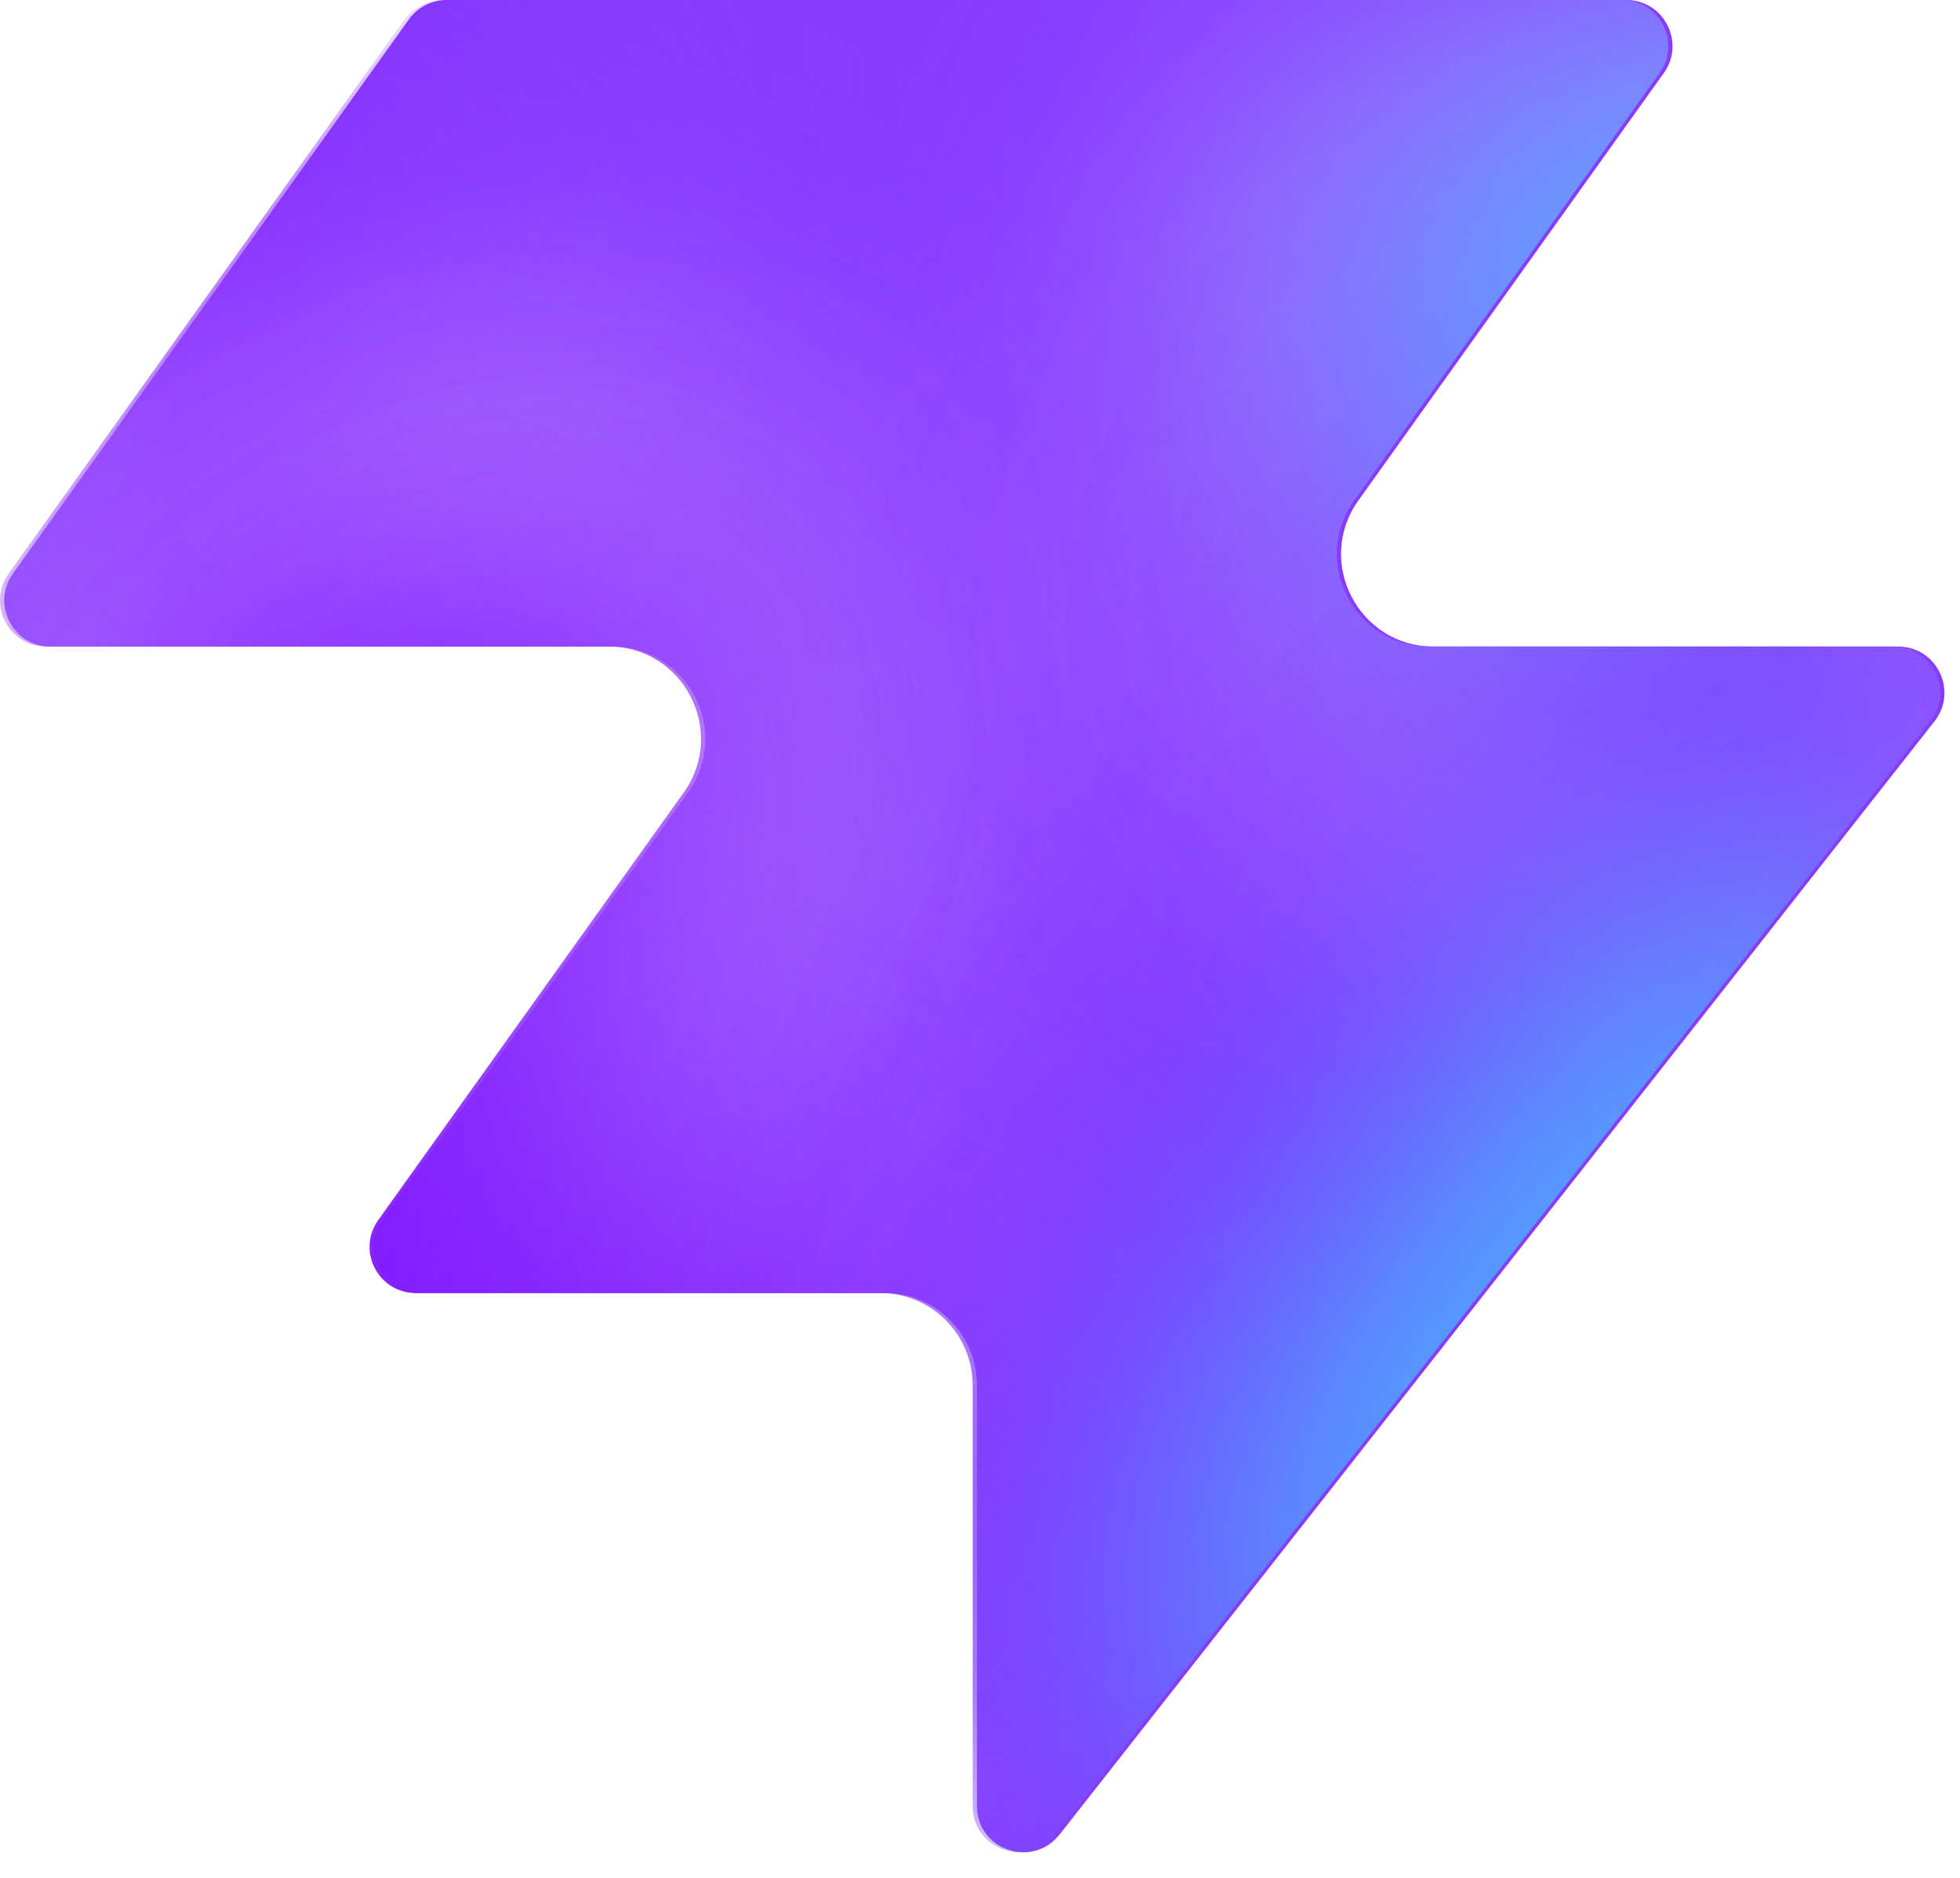
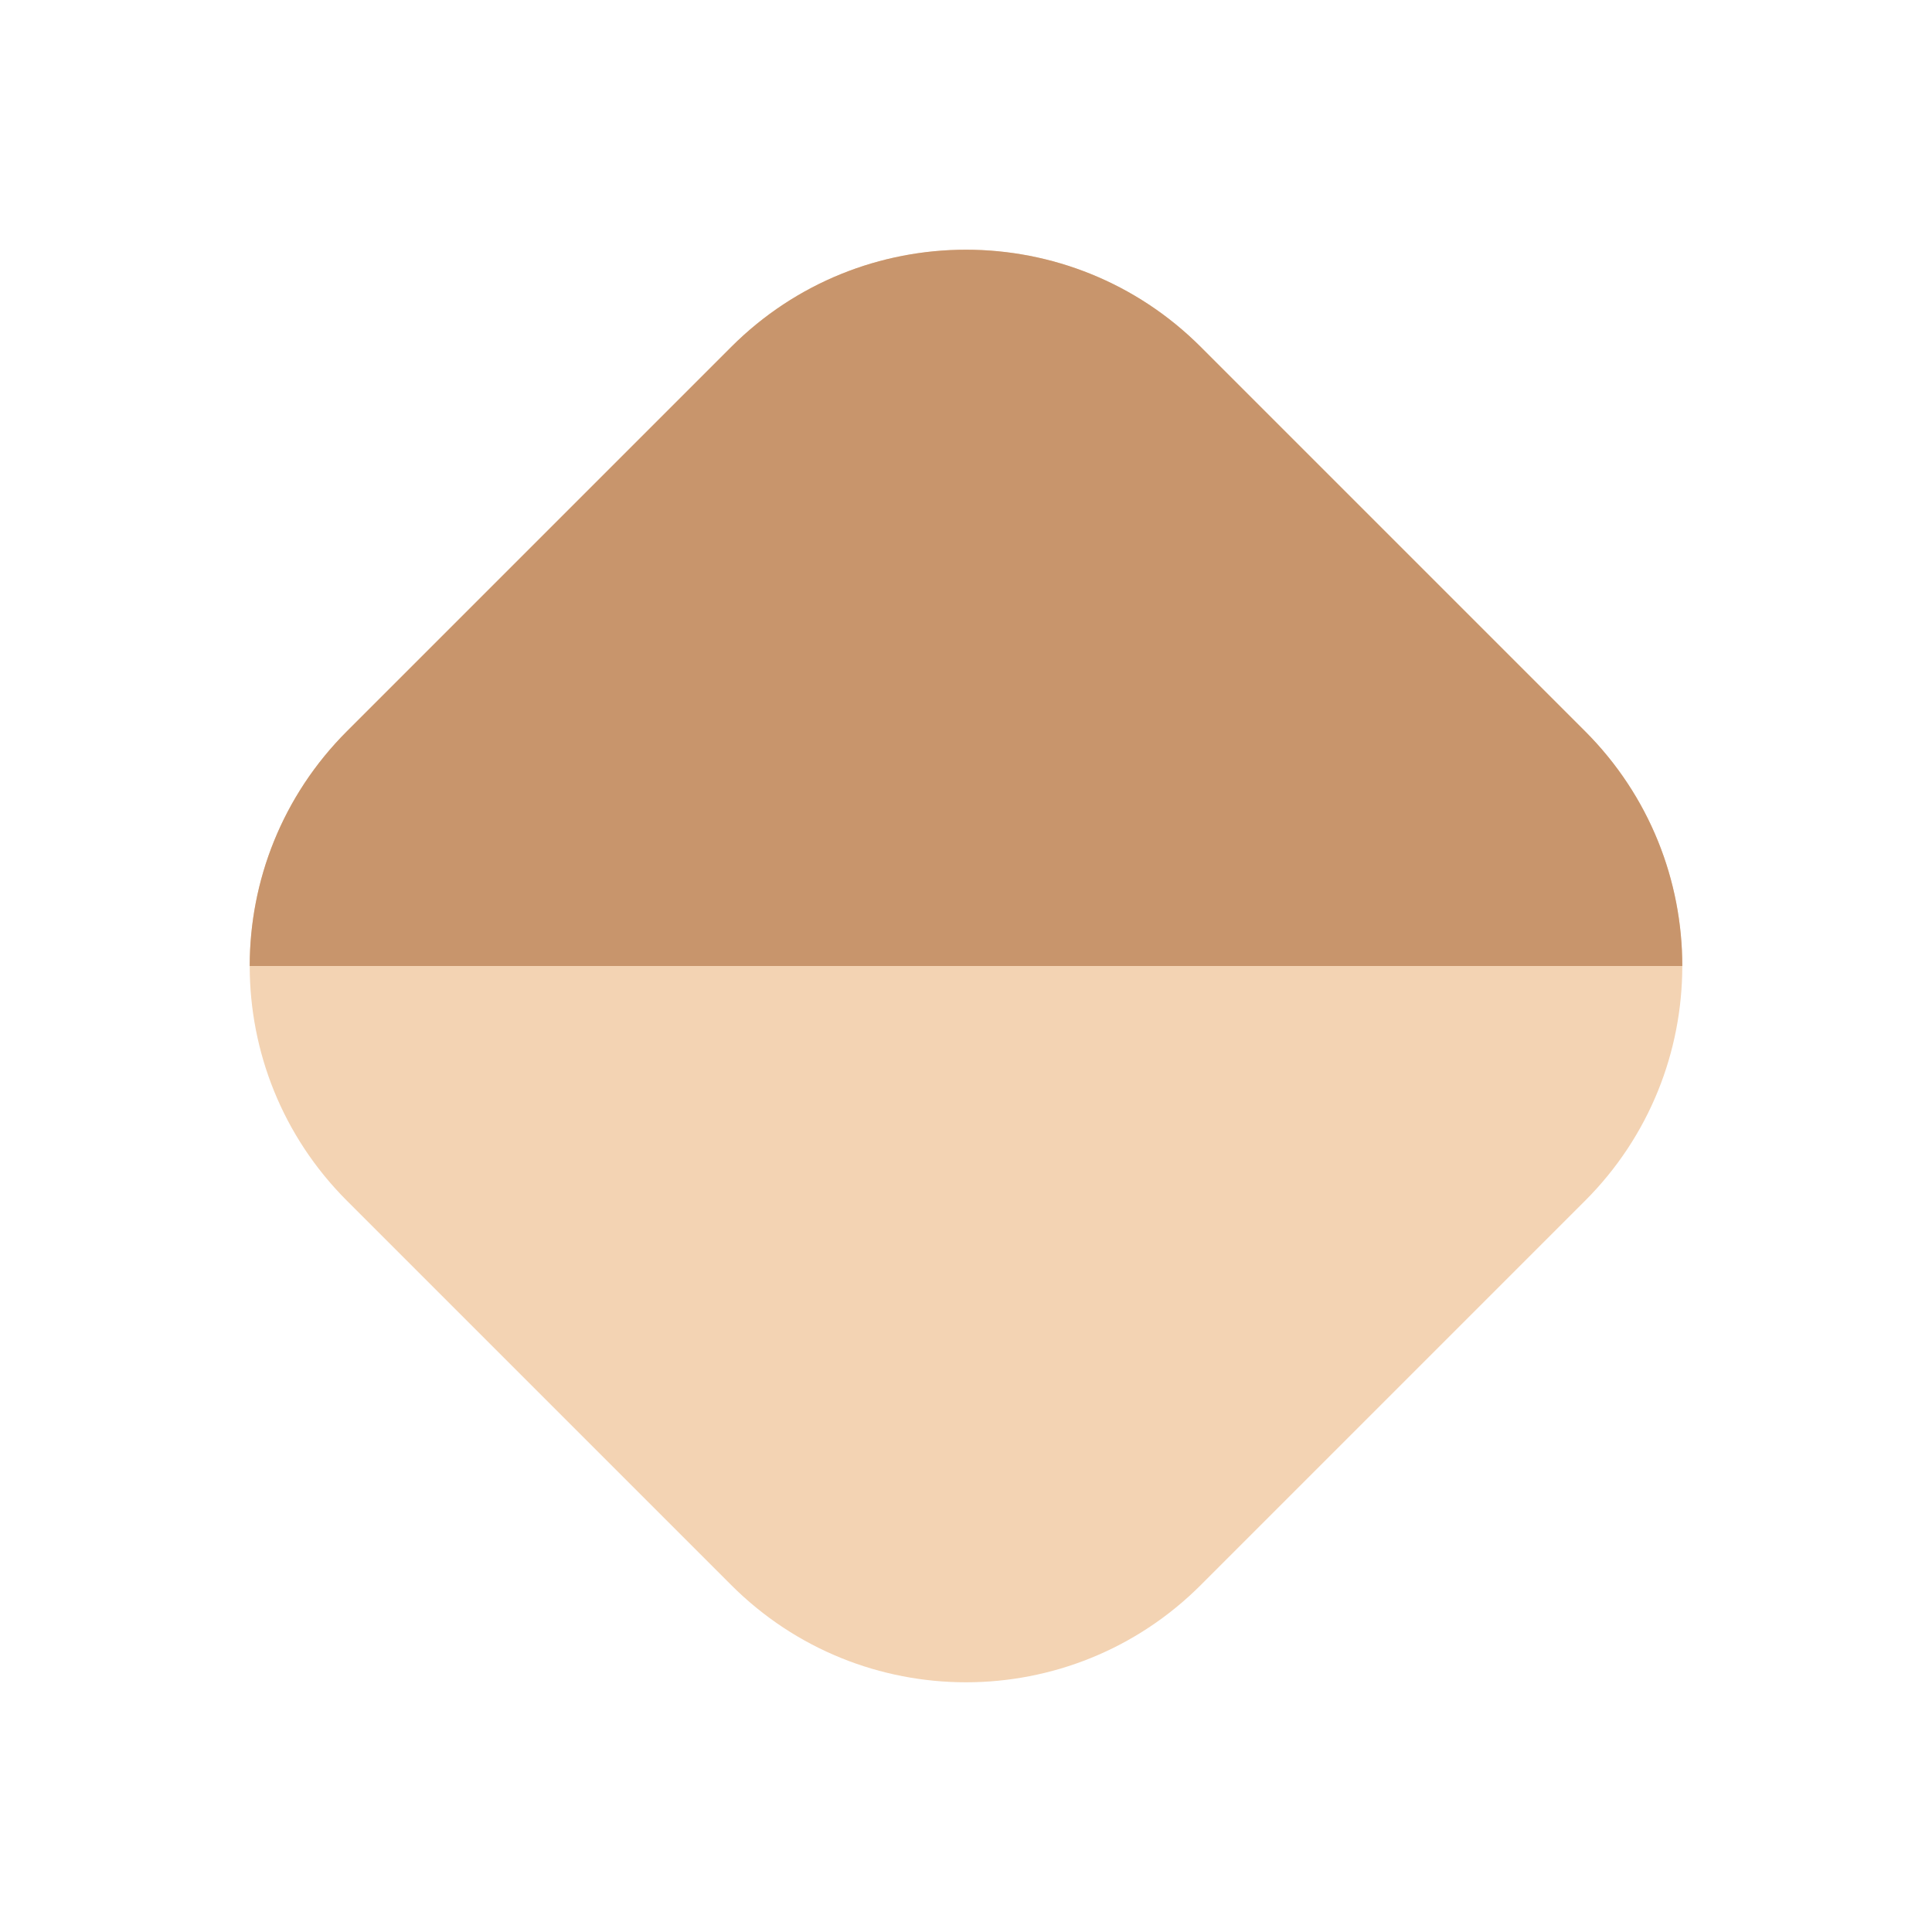
- <svg xmlns="http://www.w3.org/2000/svg" width="48" height="46" fill="none" viewBox="0 0 48 46">
-   <path fill="#863bff" d="M25.946 44.938c-.664.845-2.021.375-2.021-.698V33.937a2.26 2.26 0 0 0-2.262-2.262H10.287c-.92 0-1.456-1.04-.92-1.788l7.48-10.471c1.07-1.497 0-3.578-1.842-3.578H1.237c-.92 0-1.456-1.04-.92-1.788L10.013.474c.214-.297.556-.474.92-.474h28.894c.92 0 1.456 1.04.92 1.788l-7.48 10.471c-1.07 1.498 0 3.579 1.842 3.579h11.377c.943 0 1.473 1.088.89 1.83L25.947 44.94z" style="fill:#863bff;fill:color(display-p3 .525 .23 1);fill-opacity:1" />
-   <mask id="a" width="48" height="46" x="0" y="0" maskUnits="userSpaceOnUse" style="mask-type:alpha">
-     <path fill="#000" d="M25.842 44.938c-.664.844-2.021.375-2.021-.698V33.937a2.26 2.26 0 0 0-2.262-2.262H10.183c-.92 0-1.456-1.04-.92-1.788l7.48-10.471c1.07-1.498 0-3.579-1.842-3.579H1.133c-.92 0-1.456-1.04-.92-1.787L9.91.473c.214-.297.556-.474.92-.474h28.894c.92 0 1.456 1.04.92 1.788l-7.48 10.471c-1.07 1.498 0 3.578 1.842 3.578h11.377c.943 0 1.473 1.088.89 1.832L25.843 44.94z" style="fill:#000;fill-opacity:1" />
-   </mask>
-   <g mask="url(#a)">
-     <g filter="url(#b)">
-       <ellipse cx="5.508" cy="14.704" fill="#ede6ff" rx="5.508" ry="14.704" style="fill:#ede6ff;fill:color(display-p3 .927 .903 1);fill-opacity:1" transform="matrix(.00324 1 1 -.00324 -4.47 31.516)" />
-     </g>
-     <g filter="url(#c)">
-       <ellipse cx="10.399" cy="29.851" fill="#ede6ff" rx="10.399" ry="29.851" style="fill:#ede6ff;fill:color(display-p3 .927 .903 1);fill-opacity:1" transform="matrix(.00324 1 1 -.00324 -39.328 7.883)" />
-     </g>
-     <g filter="url(#d)">
-       <ellipse cx="5.508" cy="30.487" fill="#7e14ff" rx="5.508" ry="30.487" style="fill:#7e14ff;fill:color(display-p3 .492 .077 1);fill-opacity:1" transform="rotate(89.814 -25.913 -14.639)scale(1 -1)" />
-     </g>
-     <g filter="url(#e)">
-       <ellipse cx="5.508" cy="30.599" fill="#7e14ff" rx="5.508" ry="30.599" style="fill:#7e14ff;fill:color(display-p3 .492 .077 1);fill-opacity:1" transform="rotate(89.814 -32.644 -3.334)scale(1 -1)" />
-     </g>
-     <g filter="url(#f)">
-       <ellipse cx="5.508" cy="30.599" fill="#7e14ff" rx="5.508" ry="30.599" style="fill:#7e14ff;fill:color(display-p3 .492 .077 1);fill-opacity:1" transform="matrix(.00324 1 1 -.00324 -34.34 30.47)" />
-     </g>
-     <g filter="url(#g)">
-       <ellipse cx="14.072" cy="22.078" fill="#ede6ff" rx="14.072" ry="22.078" style="fill:#ede6ff;fill:color(display-p3 .927 .903 1);fill-opacity:1" transform="rotate(93.35 24.506 48.493)scale(-1 1)" />
-     </g>
-     <g filter="url(#h)">
-       <ellipse cx="3.47" cy="21.501" fill="#7e14ff" rx="3.47" ry="21.501" style="fill:#7e14ff;fill:color(display-p3 .492 .077 1);fill-opacity:1" transform="rotate(89.009 28.708 47.59)scale(-1 1)" />
-     </g>
-     <g filter="url(#i)">
-       <ellipse cx="3.47" cy="21.501" fill="#7e14ff" rx="3.47" ry="21.501" style="fill:#7e14ff;fill:color(display-p3 .492 .077 1);fill-opacity:1" transform="rotate(89.009 28.708 47.59)scale(-1 1)" />
-     </g>
-     <g filter="url(#j)">
-       <ellipse cx=".387" cy="8.972" fill="#7e14ff" rx="4.407" ry="29.108" style="fill:#7e14ff;fill:color(display-p3 .492 .077 1);fill-opacity:1" transform="rotate(39.51 .387 8.972)" />
-     </g>
-     <g filter="url(#k)">
-       <ellipse cx="47.523" cy="-6.092" fill="#7e14ff" rx="4.407" ry="29.108" style="fill:#7e14ff;fill:color(display-p3 .492 .077 1);fill-opacity:1" transform="rotate(37.892 47.523 -6.092)" />
-     </g>
-     <g filter="url(#l)">
-       <ellipse cx="41.412" cy="6.333" fill="#47bfff" rx="5.971" ry="9.665" style="fill:#47bfff;fill:color(display-p3 .28 .748 1);fill-opacity:1" transform="rotate(37.892 41.412 6.333)" />
-     </g>
-     <g filter="url(#m)">
-       <ellipse cx="-1.879" cy="38.332" fill="#7e14ff" rx="4.407" ry="29.108" style="fill:#7e14ff;fill:color(display-p3 .492 .077 1);fill-opacity:1" transform="rotate(37.892 -1.88 38.332)" />
-     </g>
-     <g filter="url(#n)">
-       <ellipse cx="-1.879" cy="38.332" fill="#7e14ff" rx="4.407" ry="29.108" style="fill:#7e14ff;fill:color(display-p3 .492 .077 1);fill-opacity:1" transform="rotate(37.892 -1.88 38.332)" />
-     </g>
-     <g filter="url(#o)">
-       <ellipse cx="35.651" cy="29.907" fill="#7e14ff" rx="4.407" ry="29.108" style="fill:#7e14ff;fill:color(display-p3 .492 .077 1);fill-opacity:1" transform="rotate(37.892 35.651 29.907)" />
-     </g>
-     <g filter="url(#p)">
-       <ellipse cx="38.418" cy="32.4" fill="#47bfff" rx="5.971" ry="15.297" style="fill:#47bfff;fill:color(display-p3 .28 .748 1);fill-opacity:1" transform="rotate(37.892 38.418 32.4)" />
-     </g>
+ <svg xmlns="http://www.w3.org/2000/svg" width="64" height="64" viewBox="0 0 64 64" fill="none">
+   <defs>
+     <clipPath id="top">
+       <rect x="0" y="0" width="64" height="32" />
+     </clipPath>
+   </defs>
+   <rect x="12" y="12" width="40" height="40" rx="11" transform="rotate(45 32 32)" fill="#f3d3b3" />
+   <g clip-path="url(#top)">
+     <rect x="12" y="12" width="40" height="40" rx="11" transform="rotate(45 32 32)" fill="#c8956c" />
  </g>
-   <defs>
-     <filter id="b" width="60.045" height="41.654" x="-19.77" y="16.149" color-interpolation-filters="sRGB" filterUnits="userSpaceOnUse">
-       <feFlood flood-opacity="0" result="BackgroundImageFix" />
-       <feBlend in="SourceGraphic" in2="BackgroundImageFix" result="shape" />
-       <feGaussianBlur result="effect1_foregroundBlur_2002_17158" stdDeviation="7.659" />
-     </filter>
-     <filter id="c" width="90.34" height="51.437" x="-54.613" y="-7.533" color-interpolation-filters="sRGB" filterUnits="userSpaceOnUse">
-       <feFlood flood-opacity="0" result="BackgroundImageFix" />
-       <feBlend in="SourceGraphic" in2="BackgroundImageFix" result="shape" />
-       <feGaussianBlur result="effect1_foregroundBlur_2002_17158" stdDeviation="7.659" />
-     </filter>
-     <filter id="d" width="79.355" height="29.4" x="-49.64" y="2.03" color-interpolation-filters="sRGB" filterUnits="userSpaceOnUse">
-       <feFlood flood-opacity="0" result="BackgroundImageFix" />
-       <feBlend in="SourceGraphic" in2="BackgroundImageFix" result="shape" />
-       <feGaussianBlur result="effect1_foregroundBlur_2002_17158" stdDeviation="4.596" />
-     </filter>
-     <filter id="e" width="79.579" height="29.4" x="-45.045" y="20.029" color-interpolation-filters="sRGB" filterUnits="userSpaceOnUse">
-       <feFlood flood-opacity="0" result="BackgroundImageFix" />
-       <feBlend in="SourceGraphic" in2="BackgroundImageFix" result="shape" />
-       <feGaussianBlur result="effect1_foregroundBlur_2002_17158" stdDeviation="4.596" />
-     </filter>
-     <filter id="f" width="79.579" height="29.4" x="-43.513" y="21.178" color-interpolation-filters="sRGB" filterUnits="userSpaceOnUse">
-       <feFlood flood-opacity="0" result="BackgroundImageFix" />
-       <feBlend in="SourceGraphic" in2="BackgroundImageFix" result="shape" />
-       <feGaussianBlur result="effect1_foregroundBlur_2002_17158" stdDeviation="4.596" />
-     </filter>
-     <filter id="g" width="74.749" height="58.852" x="15.756" y="-17.901" color-interpolation-filters="sRGB" filterUnits="userSpaceOnUse">
-       <feFlood flood-opacity="0" result="BackgroundImageFix" />
-       <feBlend in="SourceGraphic" in2="BackgroundImageFix" result="shape" />
-       <feGaussianBlur result="effect1_foregroundBlur_2002_17158" stdDeviation="7.659" />
-     </filter>
-     <filter id="h" width="61.377" height="25.362" x="23.548" y="2.284" color-interpolation-filters="sRGB" filterUnits="userSpaceOnUse">
-       <feFlood flood-opacity="0" result="BackgroundImageFix" />
-       <feBlend in="SourceGraphic" in2="BackgroundImageFix" result="shape" />
-       <feGaussianBlur result="effect1_foregroundBlur_2002_17158" stdDeviation="4.596" />
-     </filter>
-     <filter id="i" width="61.377" height="25.362" x="23.548" y="2.284" color-interpolation-filters="sRGB" filterUnits="userSpaceOnUse">
-       <feFlood flood-opacity="0" result="BackgroundImageFix" />
-       <feBlend in="SourceGraphic" in2="BackgroundImageFix" result="shape" />
-       <feGaussianBlur result="effect1_foregroundBlur_2002_17158" stdDeviation="4.596" />
-     </filter>
-     <filter id="j" width="56.045" height="63.649" x="-27.636" y="-22.853" color-interpolation-filters="sRGB" filterUnits="userSpaceOnUse">
-       <feFlood flood-opacity="0" result="BackgroundImageFix" />
-       <feBlend in="SourceGraphic" in2="BackgroundImageFix" result="shape" />
-       <feGaussianBlur result="effect1_foregroundBlur_2002_17158" stdDeviation="4.596" />
-     </filter>
-     <filter id="k" width="54.814" height="64.646" x="20.116" y="-38.415" color-interpolation-filters="sRGB" filterUnits="userSpaceOnUse">
-       <feFlood flood-opacity="0" result="BackgroundImageFix" />
-       <feBlend in="SourceGraphic" in2="BackgroundImageFix" result="shape" />
-       <feGaussianBlur result="effect1_foregroundBlur_2002_17158" stdDeviation="4.596" />
-     </filter>
-     <filter id="l" width="33.541" height="35.313" x="24.641" y="-11.323" color-interpolation-filters="sRGB" filterUnits="userSpaceOnUse">
-       <feFlood flood-opacity="0" result="BackgroundImageFix" />
-       <feBlend in="SourceGraphic" in2="BackgroundImageFix" result="shape" />
-       <feGaussianBlur result="effect1_foregroundBlur_2002_17158" stdDeviation="4.596" />
-     </filter>
-     <filter id="m" width="54.814" height="64.646" x="-29.286" y="6.009" color-interpolation-filters="sRGB" filterUnits="userSpaceOnUse">
-       <feFlood flood-opacity="0" result="BackgroundImageFix" />
-       <feBlend in="SourceGraphic" in2="BackgroundImageFix" result="shape" />
-       <feGaussianBlur result="effect1_foregroundBlur_2002_17158" stdDeviation="4.596" />
-     </filter>
-     <filter id="n" width="54.814" height="64.646" x="-29.286" y="6.009" color-interpolation-filters="sRGB" filterUnits="userSpaceOnUse">
-       <feFlood flood-opacity="0" result="BackgroundImageFix" />
-       <feBlend in="SourceGraphic" in2="BackgroundImageFix" result="shape" />
-       <feGaussianBlur result="effect1_foregroundBlur_2002_17158" stdDeviation="4.596" />
-     </filter>
-     <filter id="o" width="54.814" height="64.646" x="8.244" y="-2.416" color-interpolation-filters="sRGB" filterUnits="userSpaceOnUse">
-       <feFlood flood-opacity="0" result="BackgroundImageFix" />
-       <feBlend in="SourceGraphic" in2="BackgroundImageFix" result="shape" />
-       <feGaussianBlur result="effect1_foregroundBlur_2002_17158" stdDeviation="4.596" />
-     </filter>
-     <filter id="p" width="39.409" height="43.623" x="18.713" y="10.588" color-interpolation-filters="sRGB" filterUnits="userSpaceOnUse">
-       <feFlood flood-opacity="0" result="BackgroundImageFix" />
-       <feBlend in="SourceGraphic" in2="BackgroundImageFix" result="shape" />
-       <feGaussianBlur result="effect1_foregroundBlur_2002_17158" stdDeviation="4.596" />
-     </filter>
-   </defs>
</svg>
